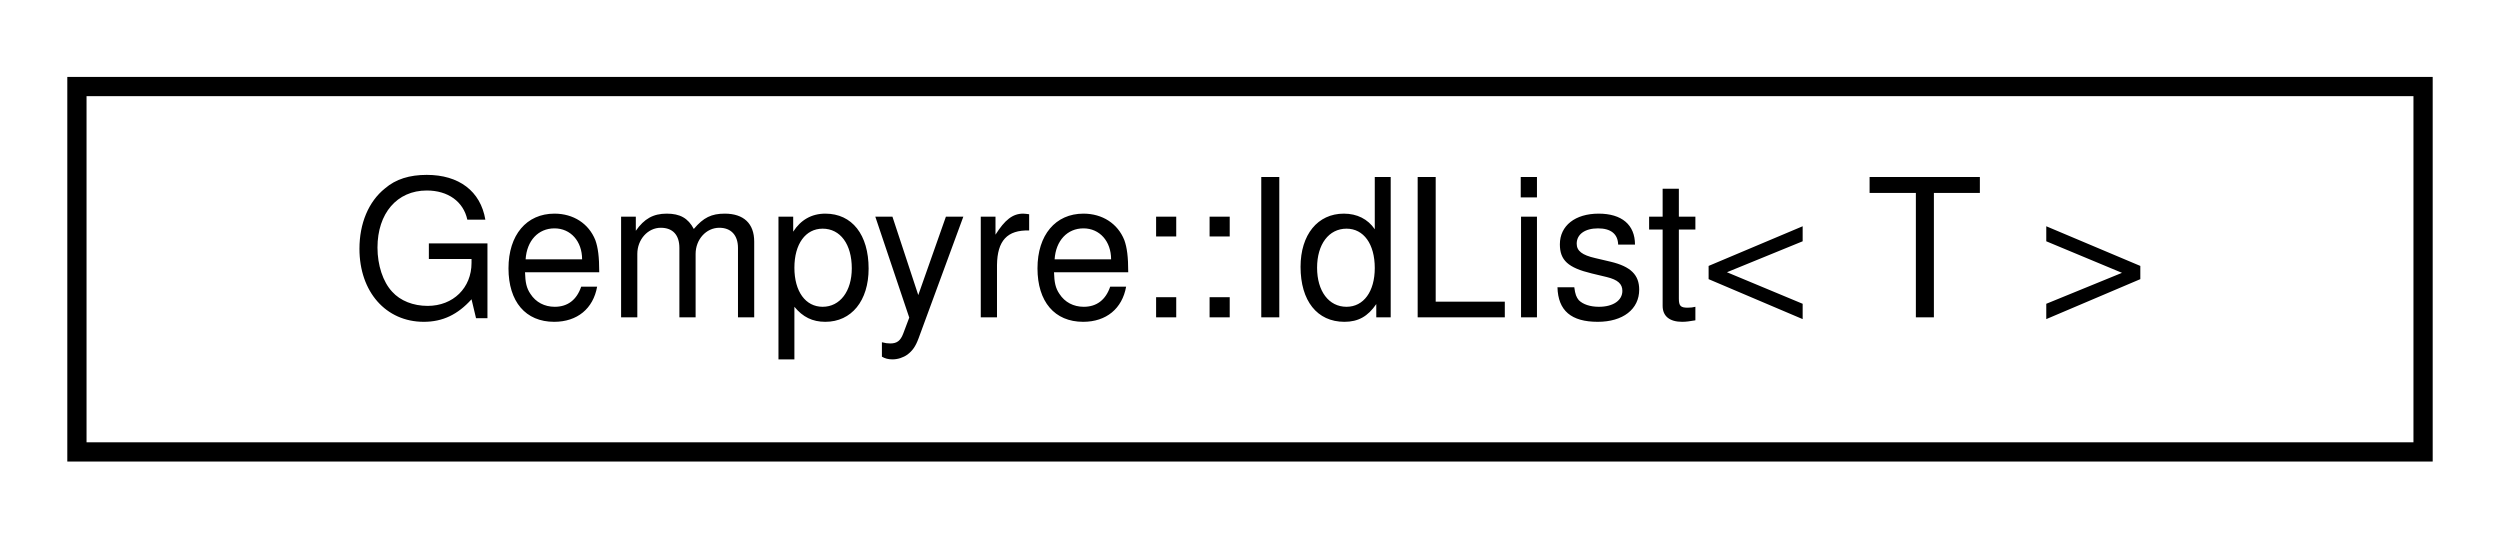
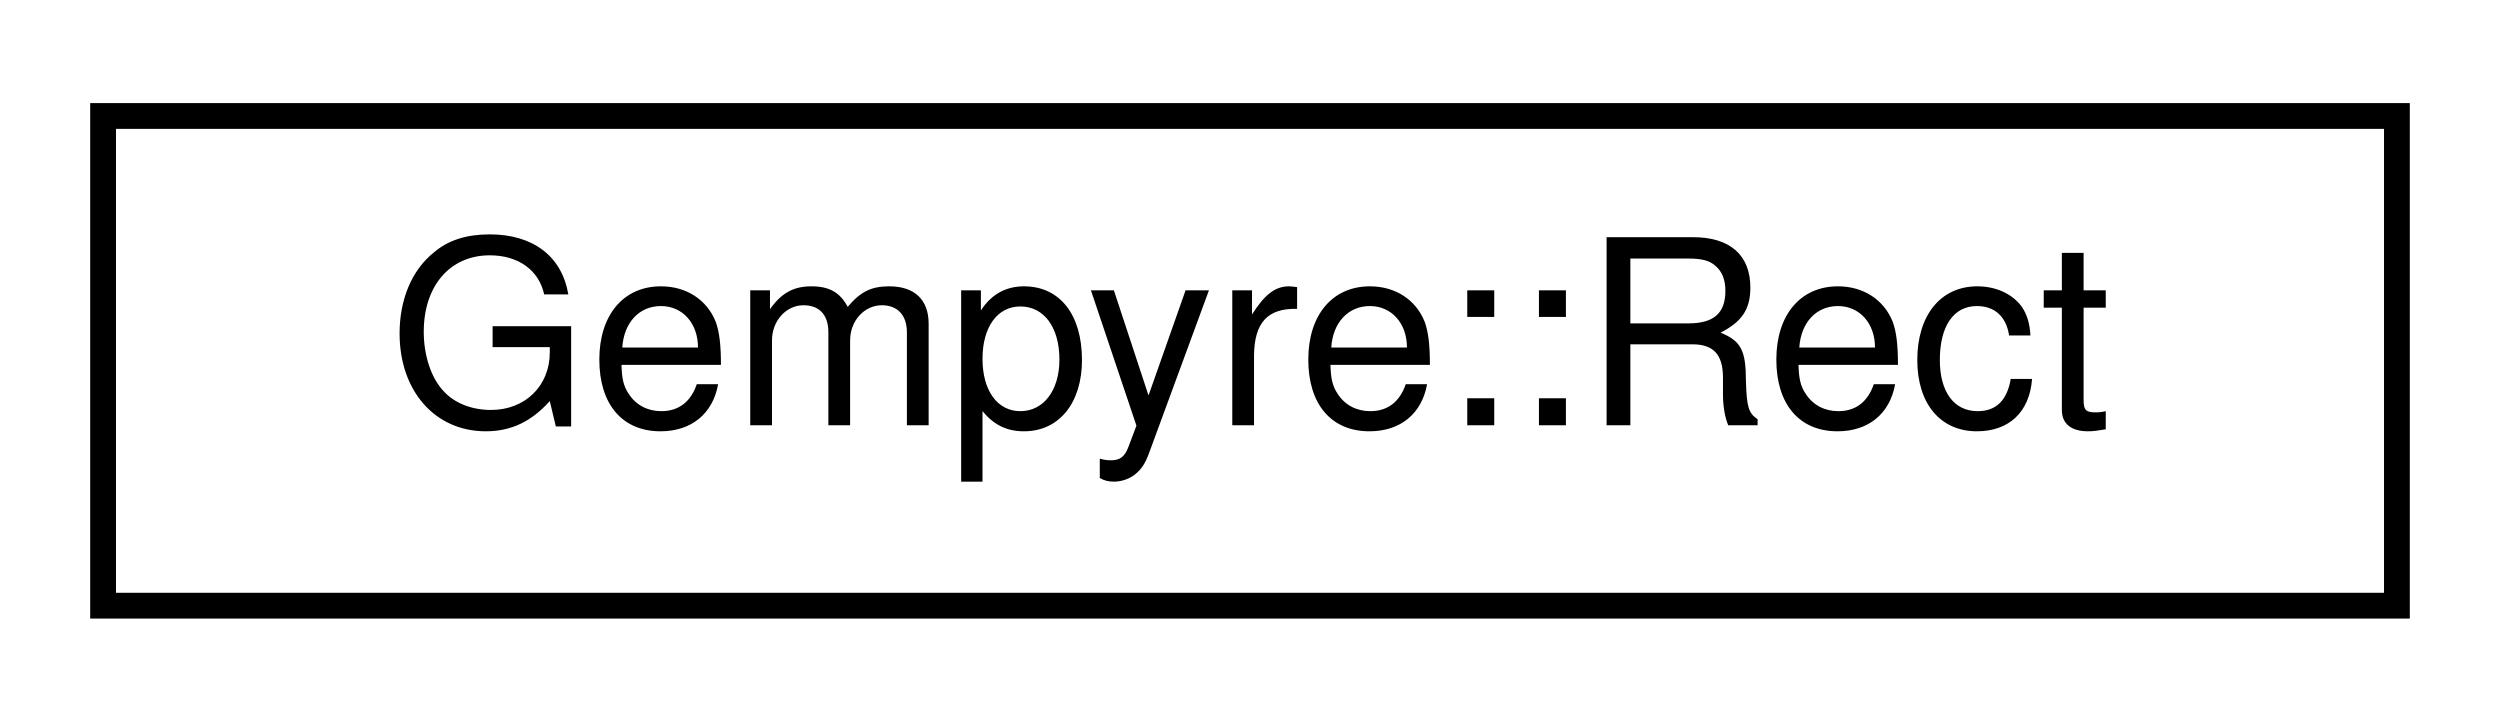
- <svg xmlns="http://www.w3.org/2000/svg" xmlns:xlink="http://www.w3.org/1999/xlink" width="130pt" height="28pt" viewBox="0.00 0.00 130.00 28.00">
+ <svg xmlns="http://www.w3.org/2000/svg" xmlns:xlink="http://www.w3.org/1999/xlink" width="97pt" height="28pt" viewBox="0.00 0.00 97.00 28.00">
  <g id="graph0" class="graph" transform="scale(1 1) rotate(0) translate(4 24)">
    <g id="node1" class="node">
      <g id="a_node1">
-         <a xlink:href="classGempyre_1_1IdList.html" target="_top" xlink:title=" ">
-           <polygon fill="none" stroke="black" points="0,-0.5 0,-19.5 122,-19.5 122,-0.5 0,-0.5" />
-           <text text-anchor="middle" x="61" y="-7.5" font-family="Helvetica,sans-Serif" font-size="10.00">Gempyre::IdList&lt; T &gt;</text>
+         <a xlink:href="structGempyre_1_1Rect.html" target="_top" xlink:title="Rect.">
+           <polygon fill="none" stroke="black" points="0,-0.5 0,-19.5 89,-19.5 89,-0.5 0,-0.5" />
+           <text text-anchor="middle" x="44.5" y="-7.5" font-family="Helvetica,sans-Serif" font-size="10.00">Gempyre::Rect</text>
        </a>
      </g>
    </g>
  </g>
</svg>
